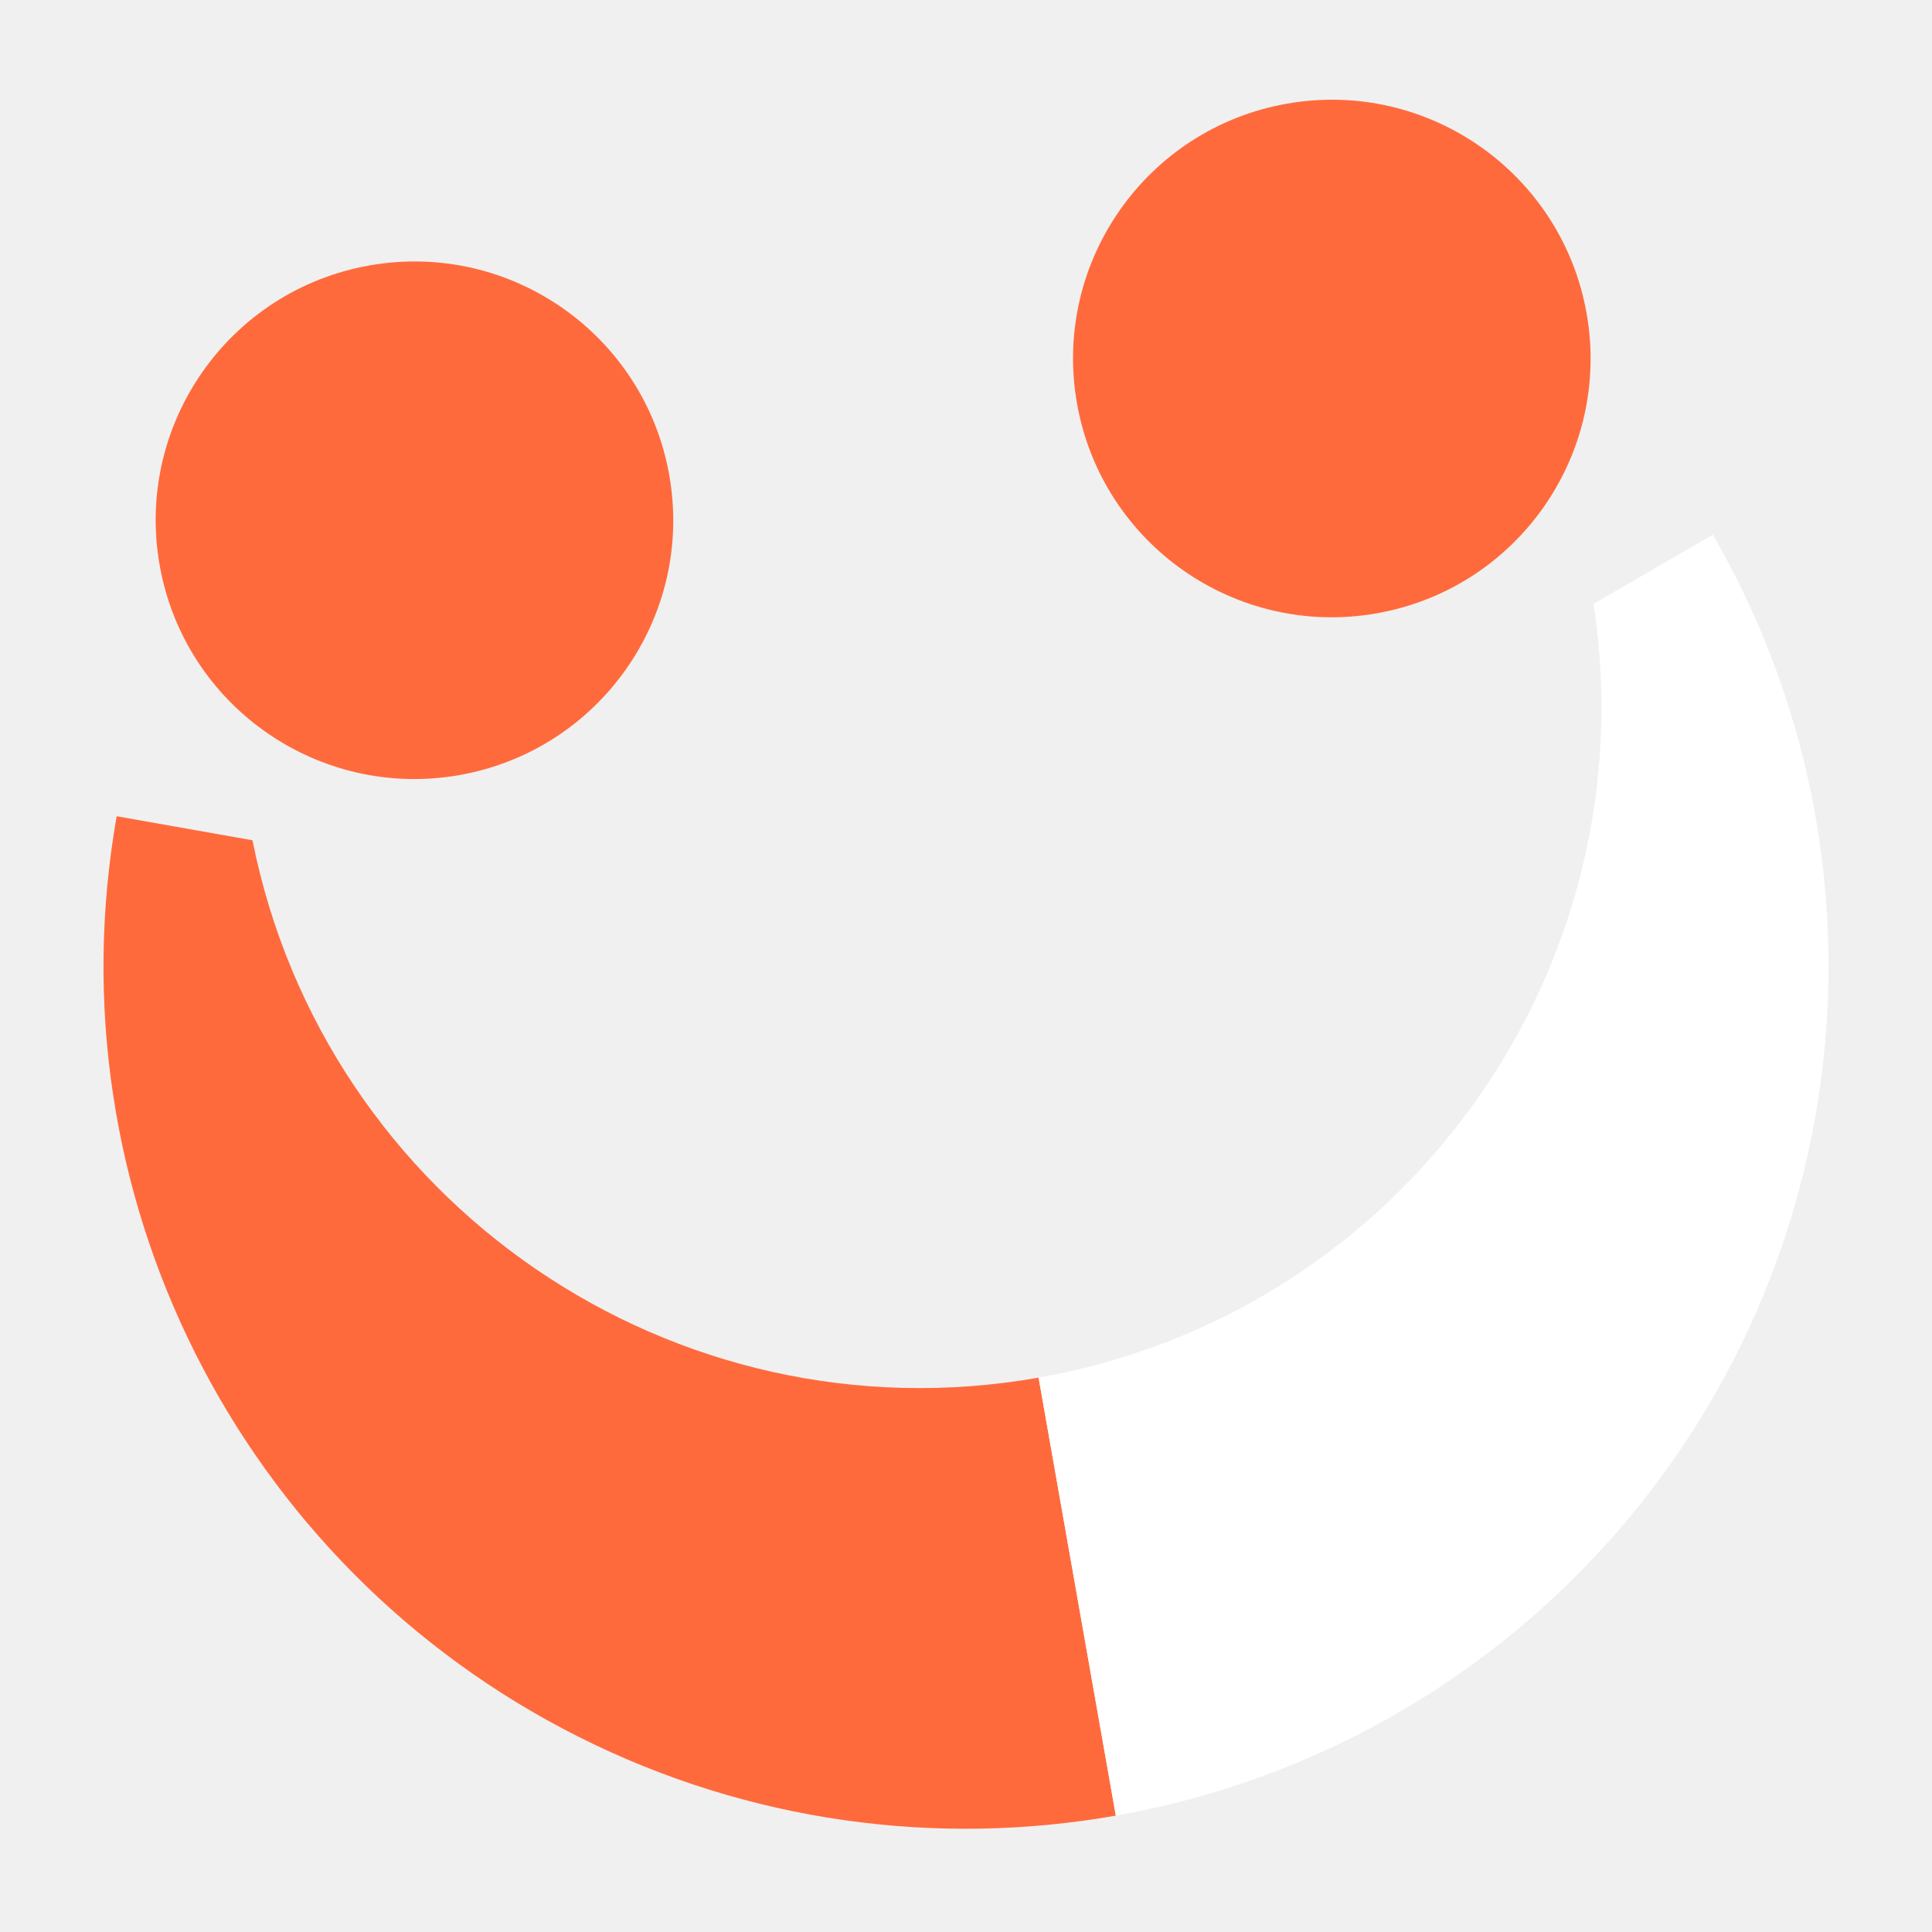
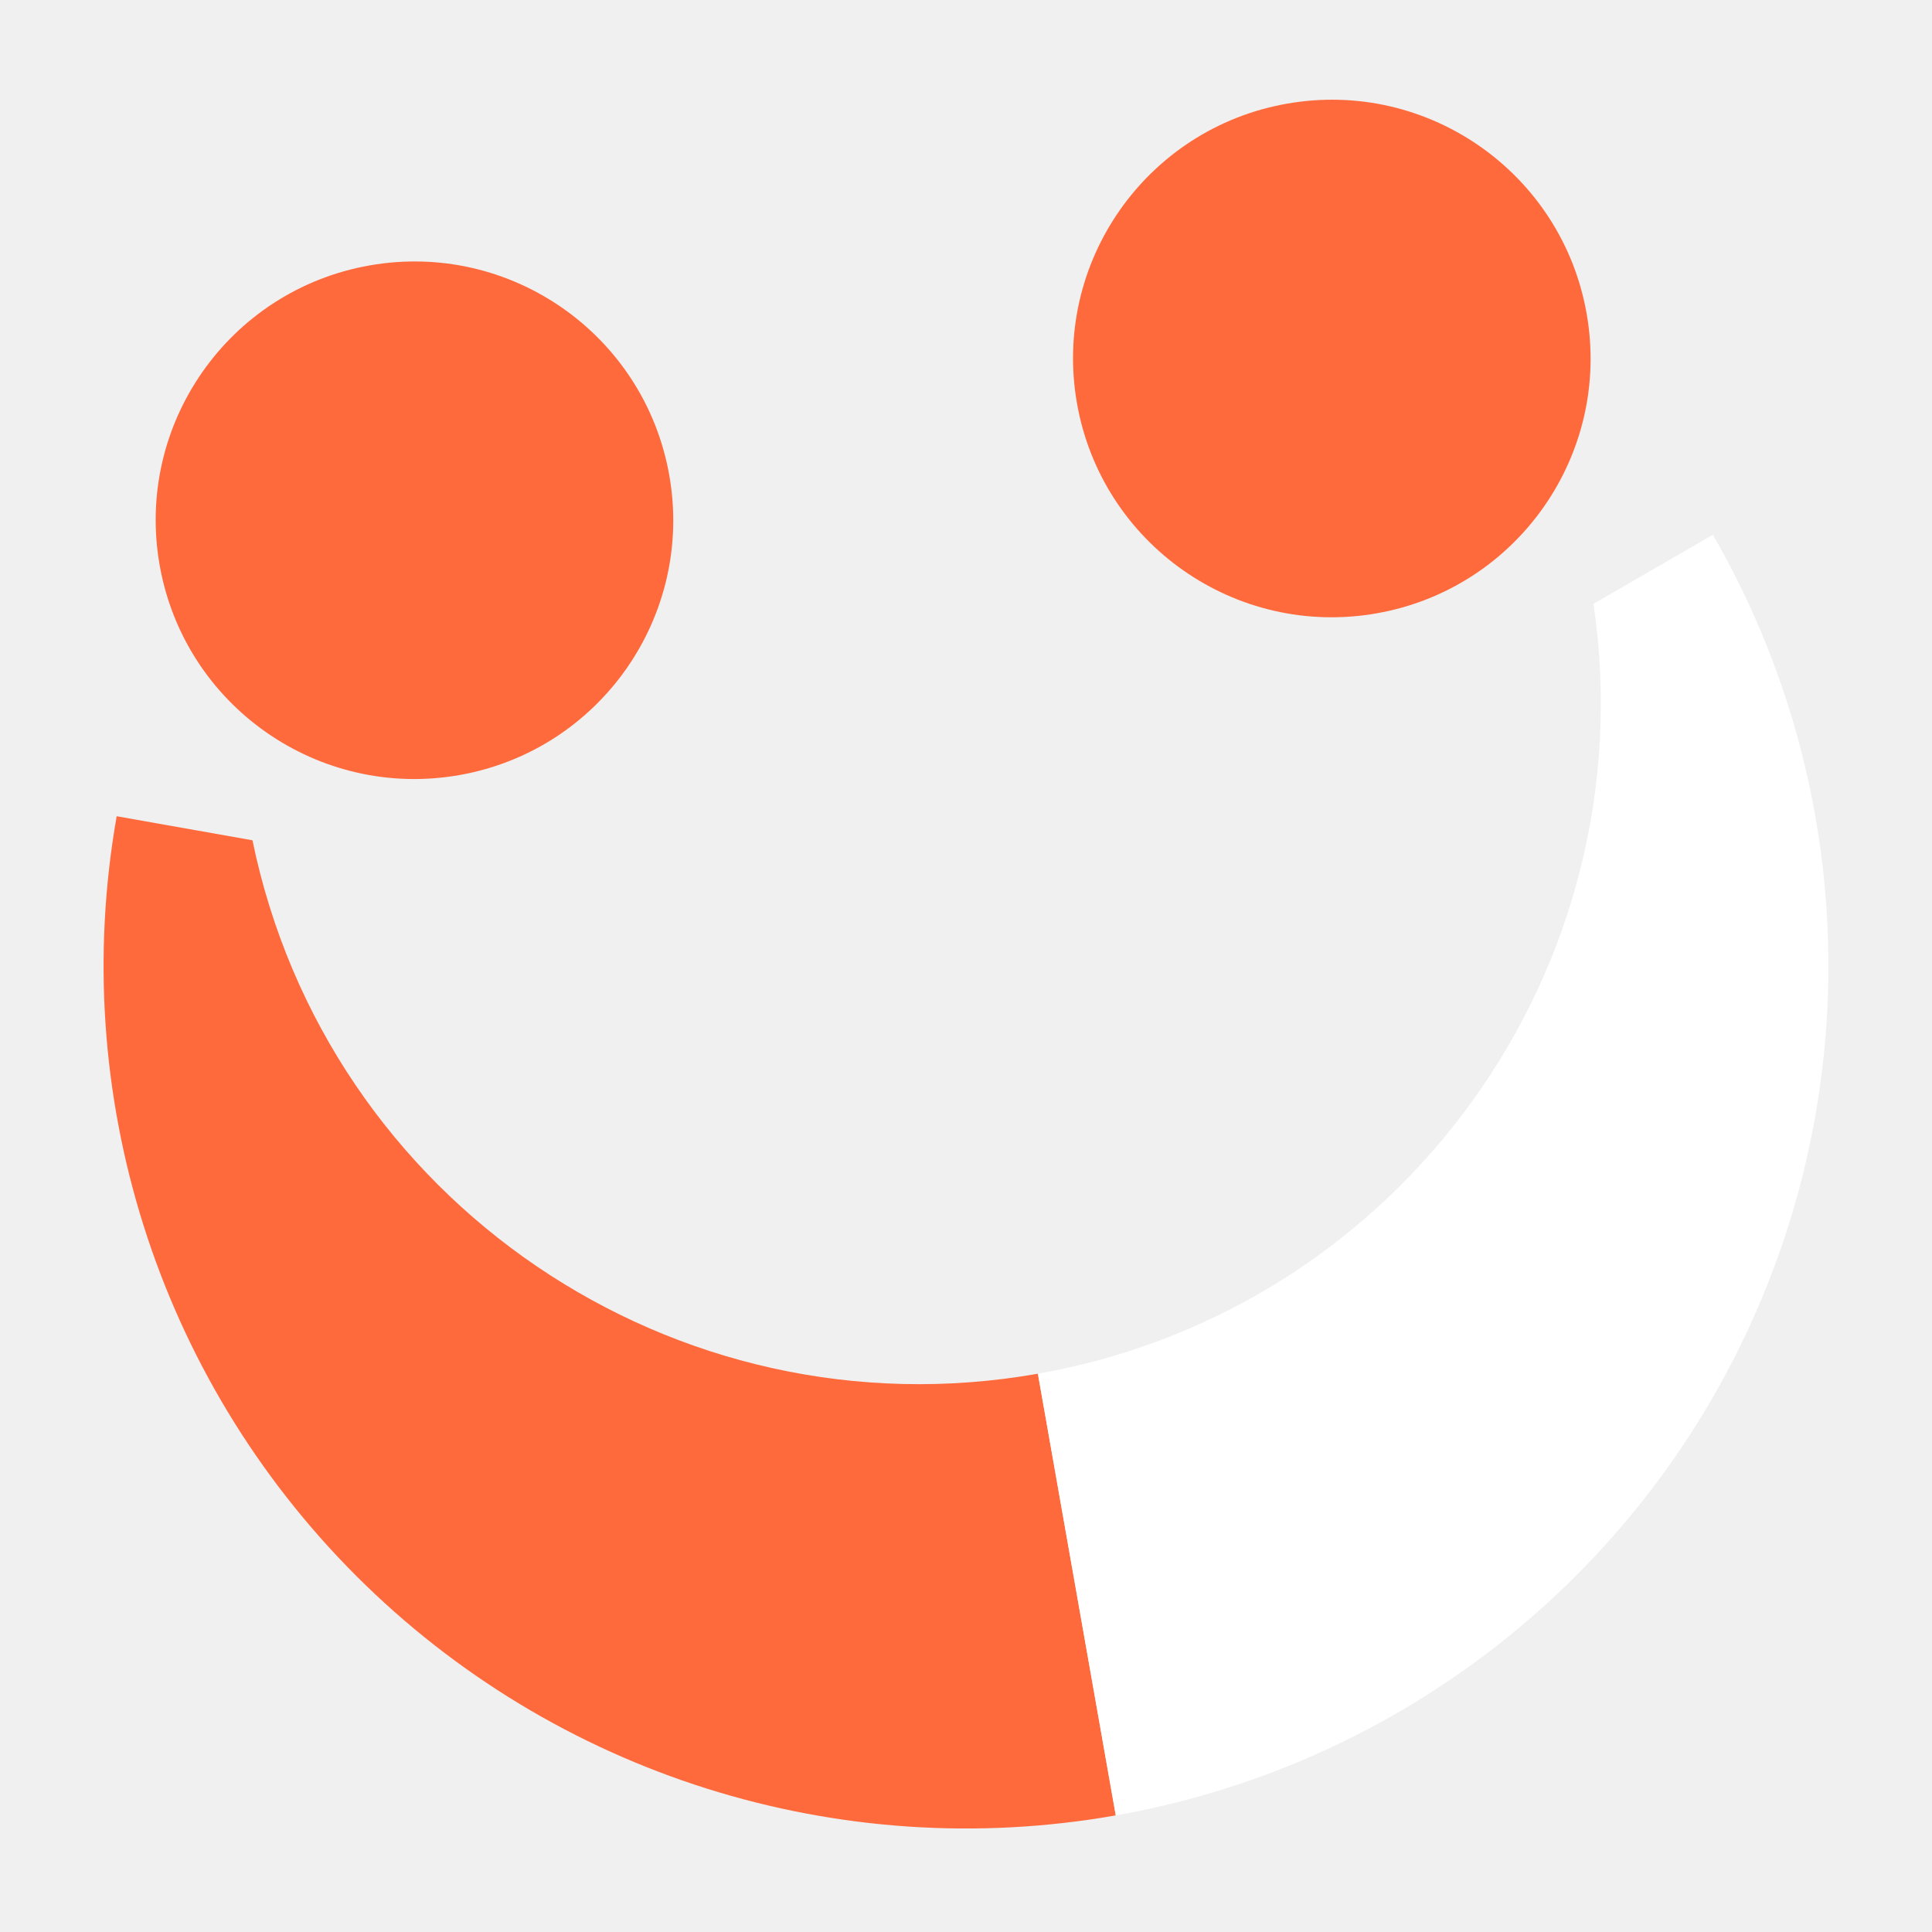
<svg xmlns="http://www.w3.org/2000/svg" viewBox="-6 -6 112 112" role="img" aria-label="Símbolo Tinindo">
  <g transform="rotate(-10 50 50)">
-     <defs>
-       <clipPath id="sL">
-         <path d="M-30,-30L50,-30L50,60L50,110L50,130L-30,130Z" />
-       </clipPath>
-       <clipPath id="sR">
-         <path d="M130,-30L50,-30L50,60L50,110L50,130L130,130Z" />
-       </clipPath>
-     </defs>
-     <path fill="#FF6A3D" clip-path="url(#sL)" d="M96.98,32.9A50,50 0 1 1 3.02,32.9L10.53,35.64A39.48,39.48 0 0 0 89.47,35.64Z" />
-     <path fill="#FFFFFF" clip-path="url(#sR)" d="M96.98,32.9A50,50 0 1 1 3.02,32.9L10.53,35.64A39.48,39.48 0 0 0 89.47,35.64Z" />
+     <path fill="#FF6A3D" d="M50,74L50,100A50,50 0 0 1 3.02,32.9L10.53,35.64A39.48,39.48 0 0 0 50,74Z" />
+     <path fill="#FFFFFF" d="M50,74L50,100A50,50 0 0 0 96.98,32.9L89.47,35.64A39.48,39.48 0 0 1 50,74Z" />
    <path fill="#FF6A3D" d="M8,19A15,15 0 1 1 38,19A15,15 0 1 1 8,19Z" />
    <path fill="#FF6A3D" d="M62,19A15,15 0 1 1 92,19A15,15 0 1 1 62,19Z" />
  </g>
</svg>
